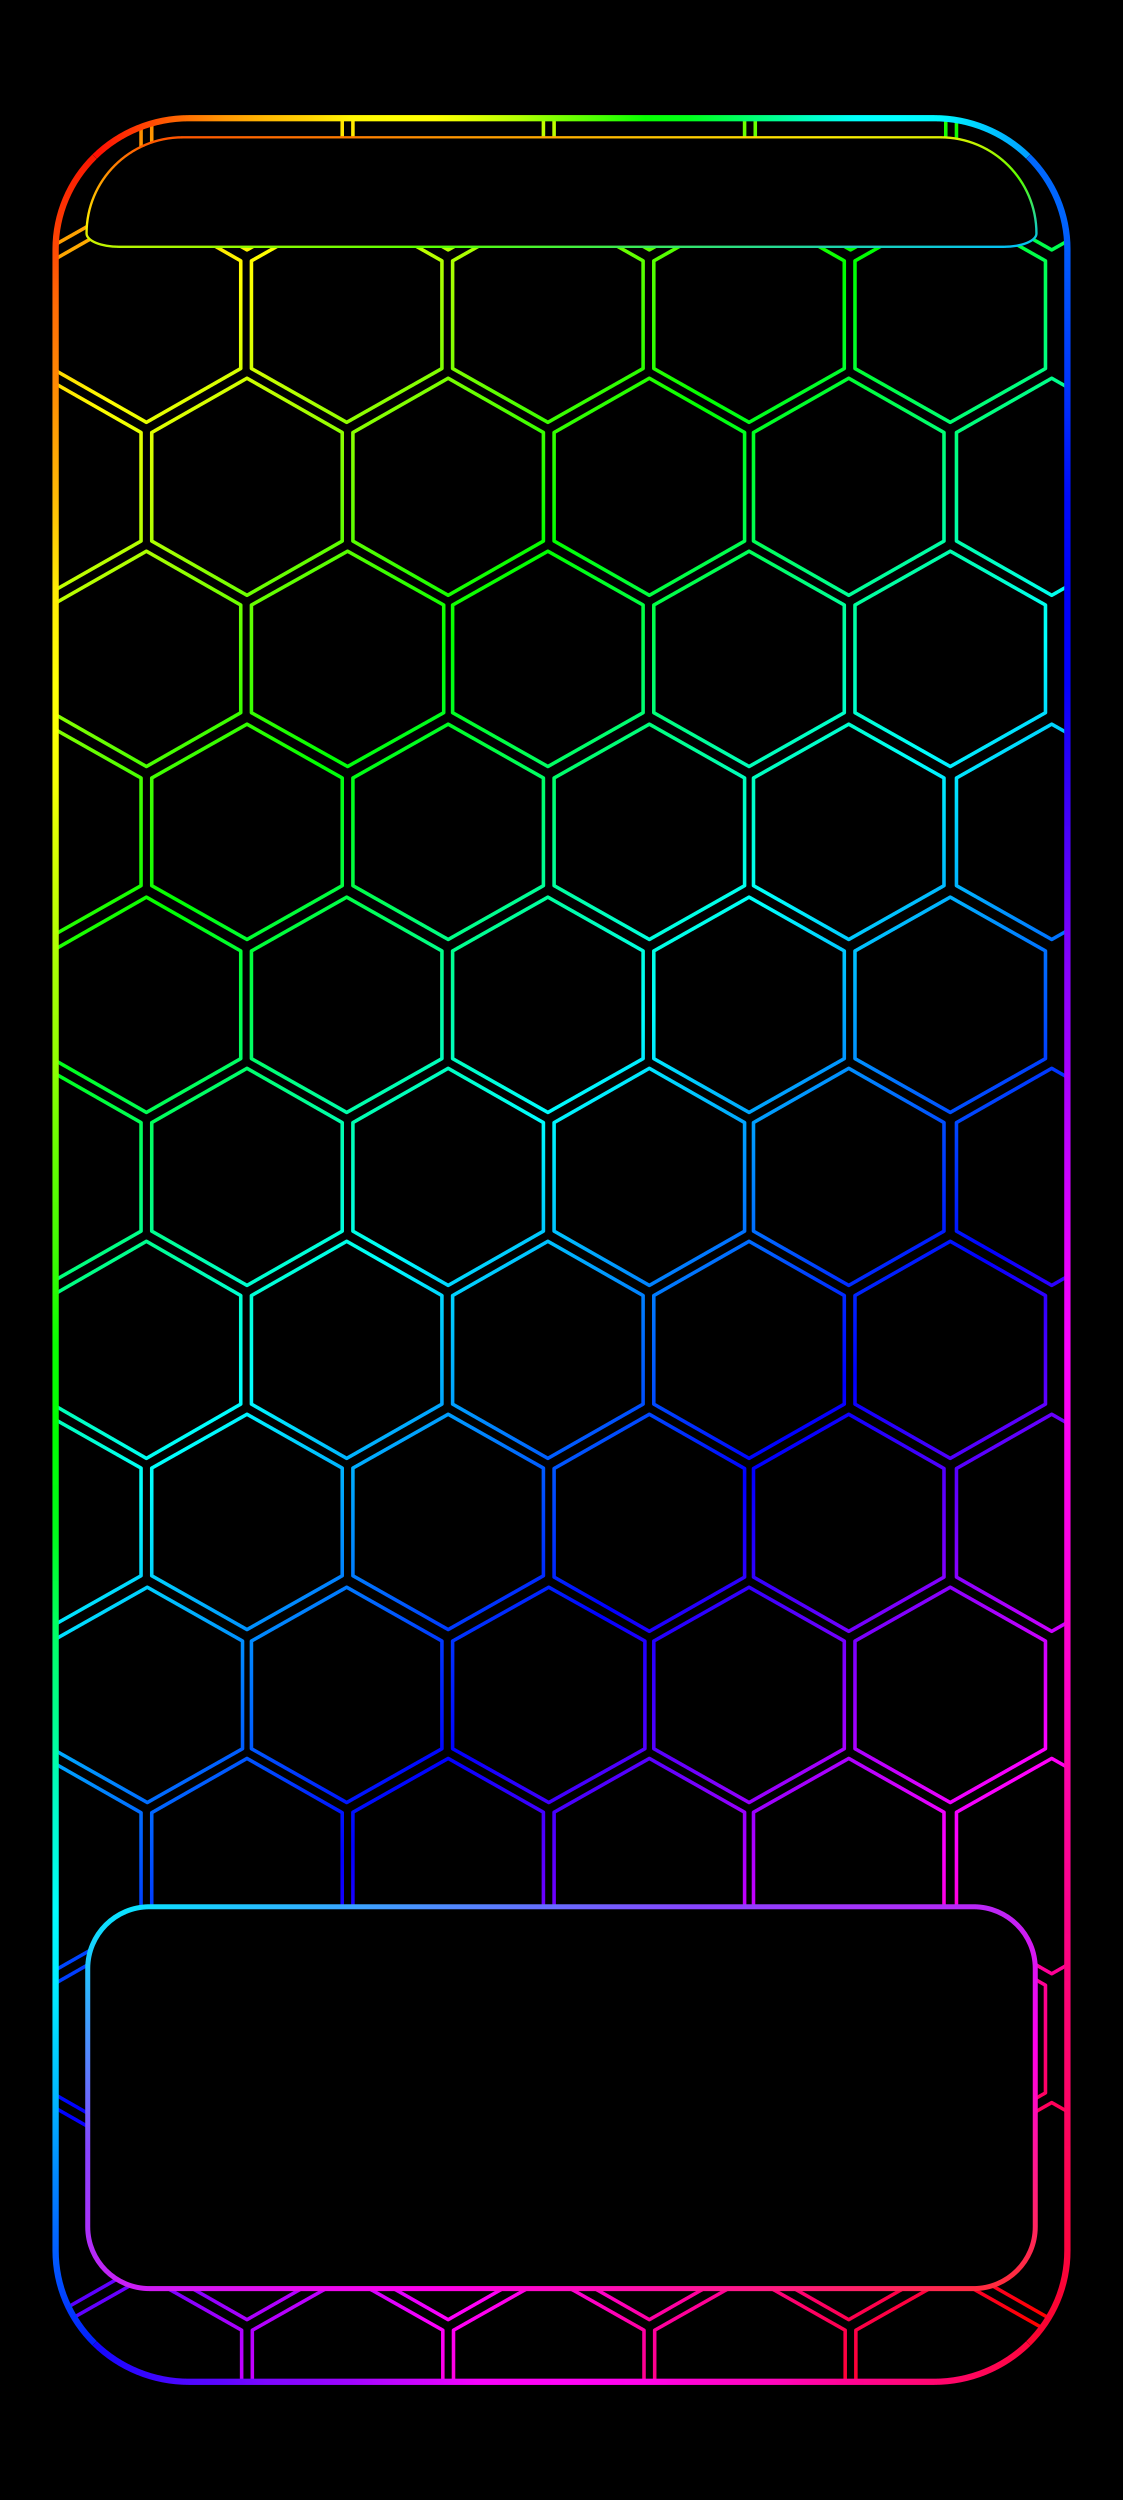
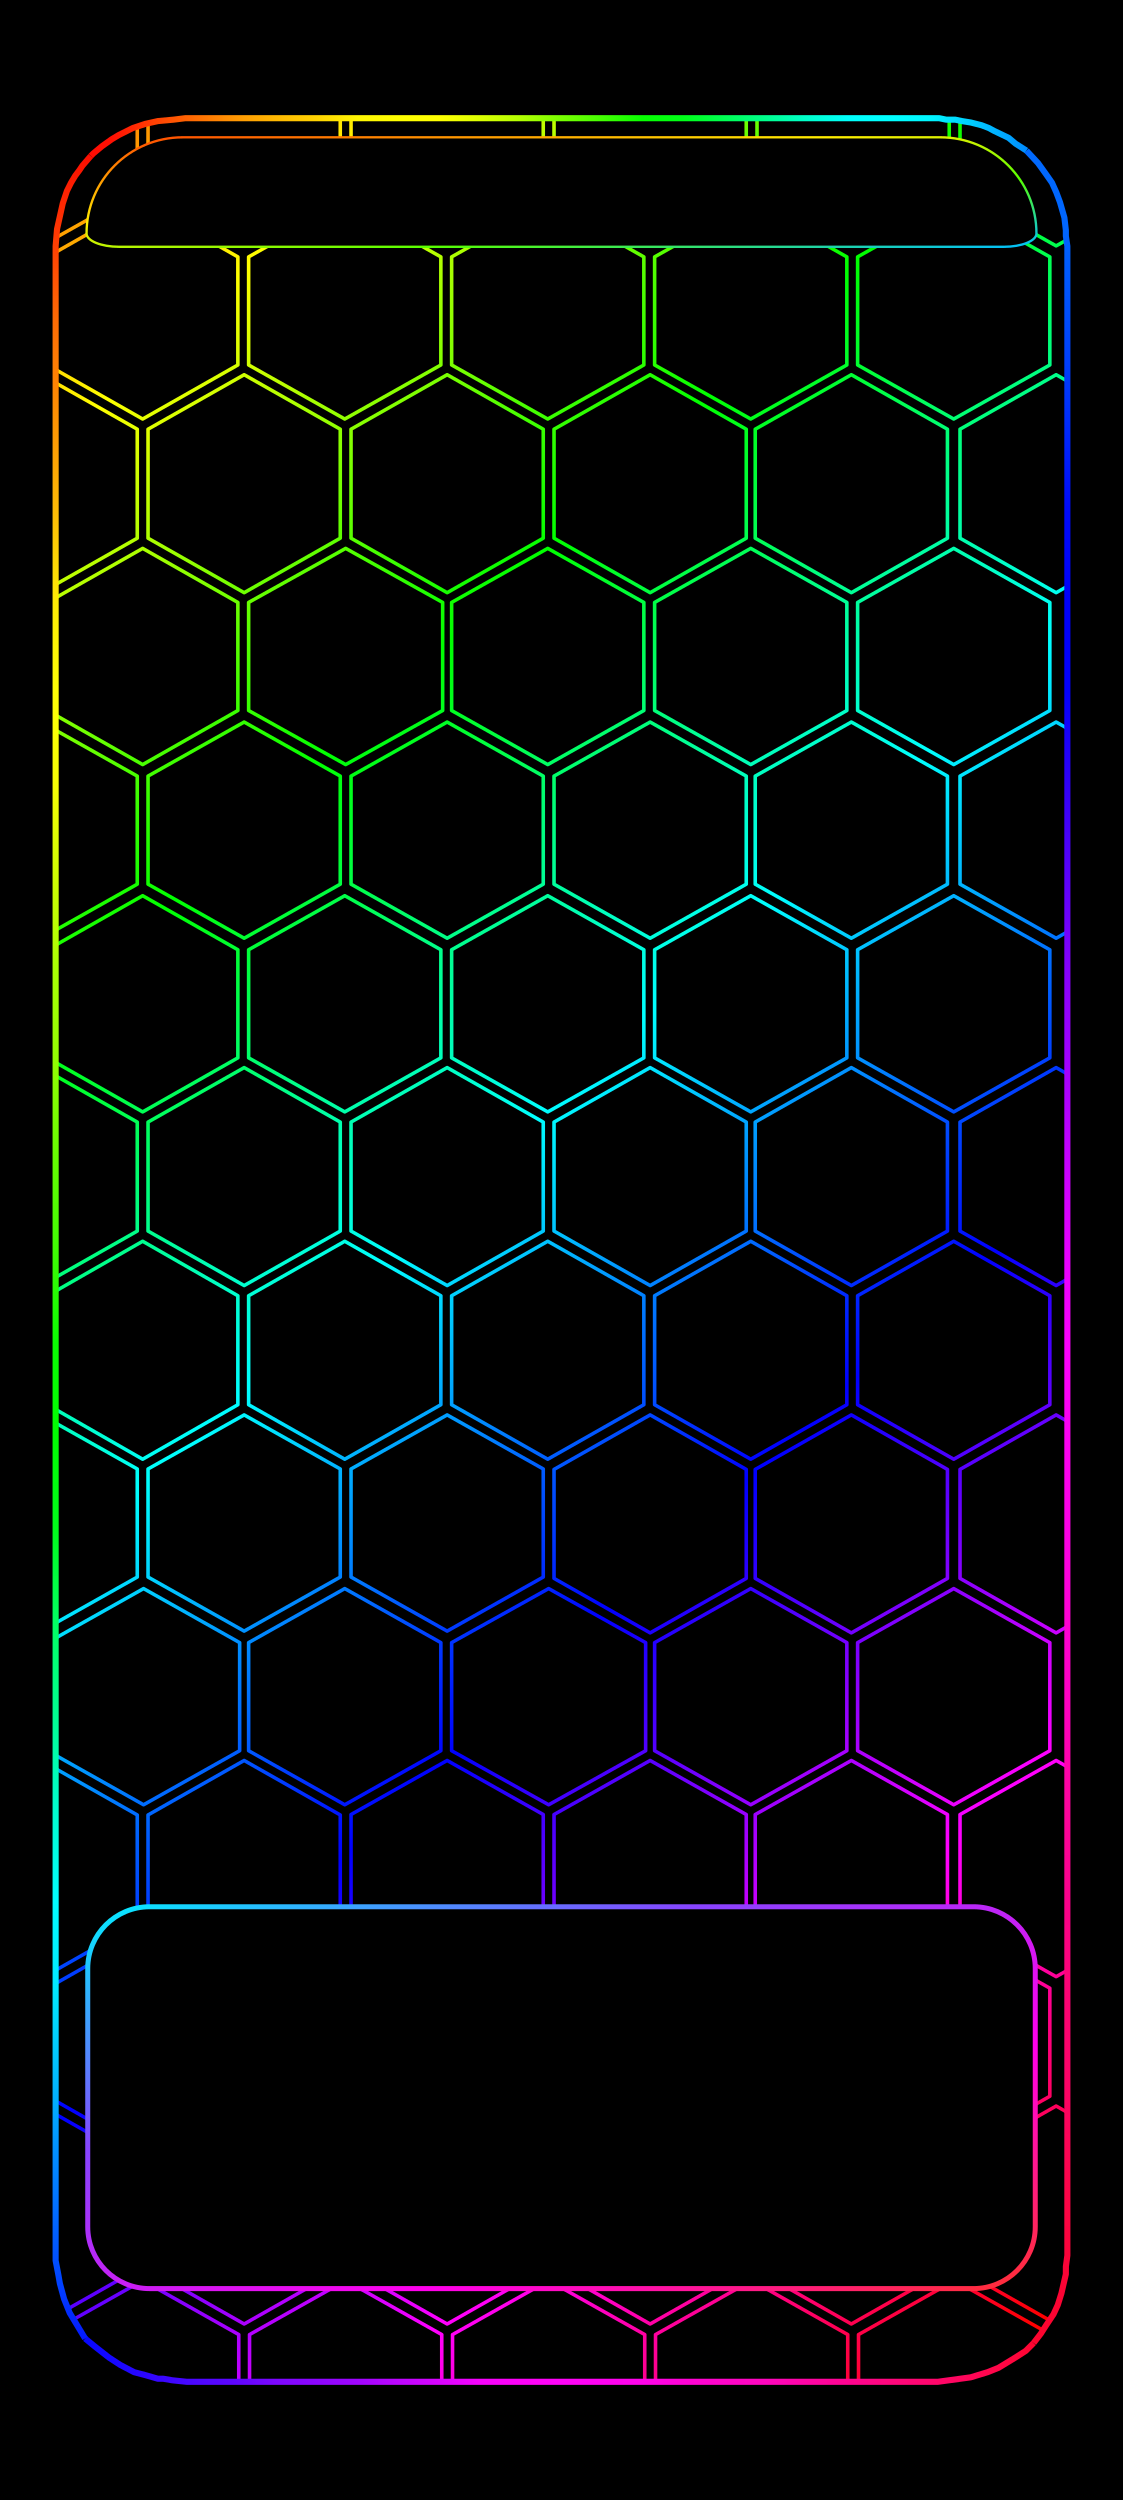
- <svg xmlns="http://www.w3.org/2000/svg" width="1344" height="2992" viewBox="0 0 1344 2992" data-frame-layout="continuous-grid">
+ <svg xmlns="http://www.w3.org/2000/svg" width="1344" height="2992" viewBox="0 0 1344 2992" data-frame-layout="continuous-grid" data-google-display="pixel_9_pro_xl">
  <defs>
    <linearGradient id="rainbow" gradientUnits="userSpaceOnUse" x1="0" y1="0" x2="1219.246" y2="1286.926">
      <stop offset="0" stop-color="#ff0097" />
      <stop offset="0.076" stop-color="#ff0000" />
      <stop offset="0.205" stop-color="#ffff00" />
      <stop offset="0.335" stop-color="#00ff00" />
      <stop offset="0.464" stop-color="#00ffff" />
      <stop offset="0.593" stop-color="#0000ff" />
      <stop offset="0.722" stop-color="#ff00ff" />
      <stop offset="0.851" stop-color="#ff0000" />
      <stop offset="0.98" stop-color="#ffff00" />
      <stop offset="1" stop-color="#d8ff00" />
    </linearGradient>
    <clipPath id="rgb-frame-clip">
-       <rect x="17.054" y="16.95" width="1310.508" height="2957.523" rx="172.711" ry="171.156" />
+       <path d="M6.032,2826.428 6.032,174.351 7.892,152.01 15.393,118.314 20.906,101.795 26.351,90.906 31.81,81.814 37.372,74.414 41.197,68.688 52.286,55.755 55.757,52.293 66.868,43.048 79.889,33.739 89.052,28.253 107.614,18.977 124.11,13.474 140.729,9.799 161.348,7.92 176.476,6.032 1169.366,6.032 1178.369,7.912 1190.366,7.945 1199.051,9.784 1210.777,11.652 1225.171,15.324 1234.466,18.879 1241.393,22.65 1260.69,31.893 1269.758,39.527 1284.107,48.672 1299.323,65.049 1310.076,80.005 1317.727,90.983 1323.416,103.689 1328.265,116.686 1334.065,136.983 1335.968,153.448 1335.985,161.146 1337.968,174.548 1337.968,2819.6 1336.021,2834.203 1335.968,2844.313 1330.174,2869.42 1325.359,2884.827 1319.72,2897.045 1309.981,2911.654 1303.055,2922.535 1293.458,2935.012 1283.193,2945.276 1269.8,2953.886 1247.293,2967.586 1232.998,2973.304 1210.688,2980.094 1167.6,2985.968 178.413,2985.968 159.73,2984.022 147.919,2981.99 140.654,2981.968 124.175,2977.205 109.388,2973.337 91.123,2963.789 76.265,2954.091 57.385,2939.294 44.847,2929.002 24.563,2895.295 17.216,2877.07 11.638,2856.684 9.753,2845.866Z" />
    </clipPath>
    <linearGradient id="home-outline" x1="0%" y1="0%" x2="100%" y2="100%">
      <stop offset="0" stop-color="#00efff" />
      <stop offset=".32" stop-color="#8844ff" />
      <stop offset=".68" stop-color="#ff00ec" />
      <stop offset="1" stop-color="#ff3030" />
    </linearGradient>
    <linearGradient id="frame-top" gradientUnits="userSpaceOnUse" x1="26.88" y1="26.88" x2="1317.12" y2="26.88">
      <stop offset="0" stop-color="#ff0804" />
      <stop offset="0.042" stop-color="#ff1103" />
      <stop offset="0.083" stop-color="#ff3e03" />
      <stop offset="0.125" stop-color="#ff6b02" />
      <stop offset="0.167" stop-color="#ff9703" />
      <stop offset="0.208" stop-color="#ffb802" />
      <stop offset="0.25" stop-color="#ffd302" />
      <stop offset="0.292" stop-color="#fff603" />
      <stop offset="0.333" stop-color="#ffff01" />
      <stop offset="0.375" stop-color="#ffff02" />
      <stop offset="0.417" stop-color="#dcff02" />
      <stop offset="0.458" stop-color="#b3ff02" />
      <stop offset="0.5" stop-color="#78ff01" />
      <stop offset="0.542" stop-color="#43ff02" />
      <stop offset="0.583" stop-color="#07ff01" />
      <stop offset="0.625" stop-color="#00ff19" />
      <stop offset="0.667" stop-color="#00ff54" />
      <stop offset="0.708" stop-color="#00ff8e" />
      <stop offset="0.75" stop-color="#00ffcb" />
      <stop offset="0.792" stop-color="#00fffc" />
      <stop offset="0.833" stop-color="#00ffff" />
      <stop offset="0.875" stop-color="#00f6ff" />
      <stop offset="0.917" stop-color="#00cdff" />
      <stop offset="0.958" stop-color="#00a2ff" />
      <stop offset="1" stop-color="#0069ff" />
    </linearGradient>
    <linearGradient id="frame-right" gradientUnits="userSpaceOnUse" x1="1317.12" y1="26.88" x2="1317.12" y2="2965.12">
      <stop offset="0" stop-color="#016afe" />
      <stop offset="0.042" stop-color="#0065fe" />
      <stop offset="0.083" stop-color="#004cfc" />
      <stop offset="0.125" stop-color="#002ffb" />
      <stop offset="0.167" stop-color="#000bfa" />
      <stop offset="0.208" stop-color="#0001fa" />
      <stop offset="0.25" stop-color="#0401fb" />
      <stop offset="0.292" stop-color="#3101f8" />
      <stop offset="0.333" stop-color="#5b02fb" />
      <stop offset="0.375" stop-color="#8702fc" />
      <stop offset="0.417" stop-color="#a301fd" />
      <stop offset="0.458" stop-color="#c502ff" />
      <stop offset="0.5" stop-color="#e501fd" />
      <stop offset="0.542" stop-color="#fb02fc" />
      <stop offset="0.583" stop-color="#fb02f1" />
      <stop offset="0.625" stop-color="#fb02e4" />
      <stop offset="0.667" stop-color="#fd02d2" />
      <stop offset="0.708" stop-color="#ff02be" />
      <stop offset="0.75" stop-color="#fc059c" />
      <stop offset="0.792" stop-color="#fa028b" />
      <stop offset="0.833" stop-color="#fc0475" />
      <stop offset="0.875" stop-color="#fc0466" />
      <stop offset="0.917" stop-color="#fc054c" />
      <stop offset="0.958" stop-color="#fb0436" />
      <stop offset="1" stop-color="#fc052c" />
    </linearGradient>
    <linearGradient id="frame-bottom" gradientUnits="userSpaceOnUse" x1="26.88" y1="2965.12" x2="1317.12" y2="2965.12">
      <stop offset="0" stop-color="#0108fe" />
      <stop offset="0.042" stop-color="#1507ff" />
      <stop offset="0.083" stop-color="#3206ff" />
      <stop offset="0.125" stop-color="#4b07ff" />
      <stop offset="0.167" stop-color="#5e06ff" />
      <stop offset="0.208" stop-color="#7c07ff" />
      <stop offset="0.25" stop-color="#8d06ff" />
      <stop offset="0.292" stop-color="#a005ff" />
      <stop offset="0.333" stop-color="#bd06ff" />
      <stop offset="0.375" stop-color="#d804ff" />
      <stop offset="0.417" stop-color="#f703fd" />
      <stop offset="0.458" stop-color="#fd02f7" />
      <stop offset="0.5" stop-color="#ff04f8" />
      <stop offset="0.542" stop-color="#ff03f2" />
      <stop offset="0.583" stop-color="#ff04ea" />
      <stop offset="0.625" stop-color="#ff03d6" />
      <stop offset="0.667" stop-color="#ff05c9" />
      <stop offset="0.708" stop-color="#ff06bf" />
      <stop offset="0.75" stop-color="#ff05a5" />
      <stop offset="0.792" stop-color="#ff0491" />
      <stop offset="0.833" stop-color="#ff077e" />
      <stop offset="0.875" stop-color="#ff066e" />
      <stop offset="0.917" stop-color="#ff0658" />
      <stop offset="0.958" stop-color="#ff0640" />
      <stop offset="1" stop-color="#ff0423" />
    </linearGradient>
    <linearGradient id="frame-left" gradientUnits="userSpaceOnUse" x1="26.88" y1="26.88" x2="26.88" y2="2965.12">
      <stop offset="0" stop-color="#fa0300" />
      <stop offset="0.042" stop-color="#fd3503" />
      <stop offset="0.083" stop-color="#ff6b04" />
      <stop offset="0.125" stop-color="#ff9003" />
      <stop offset="0.167" stop-color="#ffb905" />
      <stop offset="0.208" stop-color="#ffea05" />
      <stop offset="0.25" stop-color="#ffff06" />
      <stop offset="0.292" stop-color="#f6ff05" />
      <stop offset="0.333" stop-color="#cfff02" />
      <stop offset="0.375" stop-color="#a8fe04" />
      <stop offset="0.417" stop-color="#91fd02" />
      <stop offset="0.458" stop-color="#66fd01" />
      <stop offset="0.5" stop-color="#3ffc03" />
      <stop offset="0.542" stop-color="#0afd02" />
      <stop offset="0.583" stop-color="#01fd02" />
      <stop offset="0.625" stop-color="#00fc1b" />
      <stop offset="0.667" stop-color="#01ff63" />
      <stop offset="0.708" stop-color="#00fd91" />
      <stop offset="0.75" stop-color="#00fccd" />
      <stop offset="0.792" stop-color="#01fcfe" />
      <stop offset="0.833" stop-color="#01e6ff" />
      <stop offset="0.875" stop-color="#02b6ff" />
      <stop offset="0.917" stop-color="#027efe" />
      <stop offset="0.958" stop-color="#0149ff" />
      <stop offset="1" stop-color="#0406fd" />
    </linearGradient>
    <linearGradient id="status-outline" x1="0%" y1="0%" x2="100%" y2="100%">
      <stop offset="0" stop-color="#ff4000" />
      <stop offset=".39" stop-color="#ffed00" />
      <stop offset=".68" stop-color="#59ff00" />
      <stop offset="1" stop-color="#00bdff" />
    </linearGradient>
  </defs>
  <rect width="1344" height="2992" fill="#000" />
-   <g id="android-wallpaper-inset" transform="translate(50.788 125.928) scale(0.924 0.916)">
+   <g id="android-wallpaper-inset" transform="translate(61.091 136) scale(0.9090909)">
    <g clip-path="url(#rgb-frame-clip)">
-       <g transform="translate(50 50) scale(2.306 2.306) translate(-357.295 -0)">
-         <path d="M337.5,-61.704L391,-31.204L391,29.796L337.5,60.296L284,29.796L284,-31.204ZM450.5,-61.704L504,-31.204L504,29.796L450.5,60.296L397,29.796L397,-31.204ZM563.5,-61.704L617,-31.204L617,29.796L563.5,60.296L510,29.796L510,-31.204ZM676.5,-61.704L730,-31.204L730,29.796L676.5,60.296L623,29.796L623,-31.204ZM789.5,-61.704L843,-31.204L843,29.796L789.5,60.296L736,29.796L736,-31.204ZM902.5,-61.704L956,-31.204L956,29.796L902.5,60.296L849,29.796L849,-31.204ZM394,36L447,66.5L447,127.5L394,158L341,127.5L341,66.5ZM506.5,36L560,66.5L560,127.5L506.5,158L453,127.5L453,66.5ZM619.5,36L673,66.5L673,127.5L619.5,158L566,127.5L566,66.5ZM732.5,36L786,66.5L786,127.5L732.5,158L679,127.5L679,66.5ZM845.5,36L899,66.5L899,127.5L845.5,158L792,127.5L792,66.5ZM337.5,133L391,163.75L391,225.25L337.5,256L284,225.25L284,163.75ZM450.5,133L504,163.75L504,225.25L450.5,256L397,225.25L397,163.75ZM563.5,133L617,163.75L617,225.25L563.5,256L510,225.25L510,163.75ZM676.5,133L730,163.75L730,225.25L676.5,256L623,225.25L623,163.75ZM788.5,133L842,163.75L842,225.25L788.5,256L735,225.25L735,163.75ZM902.5,133L956,163.75L956,225.25L902.5,256L849,225.25L849,163.75ZM394,231L447,261.5L447,322.5L394,353L341,322.5L341,261.5ZM507,231L561,261.5L561,322.5L507,353L453,322.5L453,261.5ZM619.5,231L673,261.5L673,322.5L619.5,353L566,322.5L566,261.5ZM732.5,231L786,261.5L786,322.5L732.5,353L679,322.5L679,261.5ZM845.5,231L899,261.5L899,322.5L845.5,353L792,322.5L792,261.5ZM337.5,329L391,359.5L391,420.5L337.5,451L284,420.5L284,359.5ZM450.5,329L504,359.5L504,420.5L450.5,451L397,420.5L397,359.5ZM563.5,329L617,359.5L617,420.5L563.5,451L510,420.5L510,359.5ZM676.5,329L730,359.5L730,420.5L676.5,451L623,420.5L623,359.5ZM788.5,329L842,359.5L842,420.5L788.5,451L735,420.5L735,359.5ZM902.5,329L956,359.5L956,420.5L902.5,451L849,420.5L849,359.5ZM394,427L447,457.5L447,518.5L394,549L341,518.5L341,457.5ZM506.5,427L560,457.5L560,518.5L506.5,549L453,518.5L453,457.5ZM619.5,427L673,457.5L673,518.5L619.5,549L566,518.5L566,457.5ZM732.5,427L786,457.5L786,518.5L732.5,549L679,518.5L679,457.5ZM845.5,427L899,457.5L899,518.5L845.5,549L792,518.5L792,457.5ZM337.5,524L391,554.75L391,616.25L337.5,647L284,616.25L284,554.75ZM450.5,524L504,554.75L504,616.25L450.5,647L397,616.25L397,554.75ZM563.5,524L617,554.75L617,616.25L563.5,647L510,616.25L510,554.75ZM676.5,524L730,554.75L730,616.25L676.5,647L623,616.25L623,554.75ZM788.5,524L842,554.75L842,616.25L788.5,647L735,616.25L735,554.75ZM902.5,524L956,554.75L956,616.25L902.5,647L849,616.25L849,554.75ZM394,622L447,652.75L447,714.25L394,745L341,714.25L341,652.75ZM506.5,622L560,652.75L560,714.25L506.5,745L453,714.25L453,652.75ZM619.5,622L673,652.75L673,714.25L619.5,745L566,714.25L566,652.75ZM732.5,622L786,652.75L786,714.25L732.5,745L679,714.25L679,652.75ZM845.5,622L899,652.75L899,714.25L845.5,745L792,714.25L792,652.75ZM337.5,720L391,750.5L391,811.5L337.5,842L284,811.5L284,750.5ZM450.5,720L504,750.5L504,811.5L450.5,842L397,811.5L397,750.5ZM563.5,720L617,750.5L617,811.5L563.5,842L510,811.5L510,750.5ZM676.5,720L730,750.75L730,812.25L676.5,843L623,812.25L623,750.75ZM788.5,720L842,750.75L842,812.25L788.5,843L735,812.25L735,750.75ZM902.5,720L956,750.75L956,812.25L902.5,843L849,812.25L849,750.75ZM394.5,818L448,848.5L448,909.5L394.5,940L341,909.5L341,848.5ZM506.5,818L560,848.5L560,909.5L506.5,940L453,909.5L453,848.5ZM620,818L674,848.5L674,909.5L620,940L566,909.5L566,848.5ZM732.5,818L786,848.5L786,909.5L732.5,940L679,909.5L679,848.5ZM845.5,818L899,848.5L899,909.5L845.5,940L792,909.5L792,848.5ZM337.5,915L391,945.75L391,1007.25L337.5,1038L284,1007.25L284,945.75ZM450.5,915L504,945.75L504,1007.25L450.5,1038L397,1007.25L397,945.75ZM563.5,915L617,945.5L617,1006.5L563.5,1037L510,1006.5L510,945.5ZM676.5,915L730,945.5L730,1006.5L676.5,1037L623,1006.5L623,945.5ZM788.5,915L842,945.5L842,1006.5L788.5,1037L735,1006.5L735,945.5ZM902.5,915L956,945.5L956,1006.5L902.5,1037L849,1006.5L849,945.5ZM394,1013L447,1043.5L447,1104.5L394,1135L341,1104.5L341,1043.5ZM507,1013L561,1043.5L561,1104.5L507,1135L453,1104.5L453,1043.5ZM619.5,1013L673,1043.5L673,1104.5L619.5,1135L566,1104.5L566,1043.5ZM732.5,1013L786,1043.5L786,1104.5L732.5,1135L679,1104.5L679,1043.5ZM845.5,1013L899,1043.5L899,1104.5L845.5,1135L792,1104.5L792,1043.5ZM337.5,1110L391,1140.75L391,1202.25L337.5,1233L284,1202.25L284,1140.75ZM450.5,1110L504,1140.75L504,1202.25L450.5,1233L397,1202.25L397,1140.75ZM563.5,1110L617,1140.75L617,1202.25L563.5,1233L510,1202.25L510,1140.75ZM676.5,1110L730,1140.75L730,1202.25L676.5,1233L623,1202.25L623,1140.75ZM788.5,1110L842,1140.75L842,1202.25L788.5,1233L735,1202.25L735,1140.75ZM902.5,1110L956,1140.75L956,1202.25L902.5,1233L849,1202.25L849,1140.75ZM394,1208.476L447.5,1238.976L447.5,1299.976L394,1330.476L340.5,1299.976L340.5,1238.976ZM507,1208.476L560.5,1238.976L560.5,1299.976L507,1330.476L453.5,1299.976L453.5,1238.976ZM620,1208.476L673.5,1238.976L673.5,1299.976L620,1330.476L566.5,1299.976L566.5,1238.976ZM733,1208.476L786.5,1238.976L786.5,1299.976L733,1330.476L679.5,1299.976L679.5,1238.976ZM846,1208.476L899.5,1238.976L899.5,1299.976L846,1330.476L792.5,1299.976L792.5,1238.976Z" fill="none" stroke="url(#rainbow)" stroke-width="2" stroke-linejoin="round" />
+       <g transform="scale(1.025557 1.011657) translate(-17.054 -16.95)">
+         <g transform="translate(50 50) scale(2.306 2.306) translate(-357.295 -0)">
+           <path d="M337.5,-61.704L391,-31.204L391,29.796L337.5,60.296L284,29.796L284,-31.204ZM450.5,-61.704L504,-31.204L504,29.796L450.5,60.296L397,29.796L397,-31.204ZM563.5,-61.704L617,-31.204L617,29.796L563.5,60.296L510,29.796L510,-31.204ZM676.5,-61.704L730,-31.204L730,29.796L676.5,60.296L623,29.796L623,-31.204ZM789.5,-61.704L843,-31.204L843,29.796L789.5,60.296L736,29.796L736,-31.204ZM902.5,-61.704L956,-31.204L956,29.796L902.5,60.296L849,29.796L849,-31.204ZM394,36L447,66.5L447,127.5L394,158L341,127.5L341,66.5ZM506.5,36L560,66.5L560,127.5L506.5,158L453,127.5L453,66.5ZM619.5,36L673,66.5L673,127.5L619.5,158L566,127.5L566,66.5ZM732.5,36L786,66.5L786,127.5L732.5,158L679,127.5L679,66.5ZM845.5,36L899,66.5L899,127.5L845.5,158L792,127.5L792,66.5ZM337.5,133L391,163.75L391,225.25L337.5,256L284,225.25L284,163.75ZM450.5,133L504,163.75L504,225.25L450.5,256L397,225.25L397,163.75ZM563.5,133L617,163.75L617,225.25L563.5,256L510,225.25L510,163.75ZM676.5,133L730,163.75L730,225.25L676.5,256L623,225.25L623,163.75ZM788.5,133L842,163.75L842,225.25L788.5,256L735,225.25L735,163.75ZM902.5,133L956,163.75L956,225.25L902.5,256L849,225.25L849,163.75ZM394,231L447,261.5L447,322.5L394,353L341,322.5L341,261.5ZM507,231L561,261.5L561,322.5L507,353L453,322.5L453,261.5ZM619.5,231L673,261.5L673,322.5L619.5,353L566,322.5L566,261.5ZM732.5,231L786,261.5L786,322.5L732.5,353L679,322.5L679,261.5ZM845.5,231L899,261.5L899,322.5L845.5,353L792,322.5L792,261.5ZM337.5,329L391,359.5L391,420.5L337.5,451L284,420.5L284,359.5ZM450.5,329L504,359.5L504,420.5L450.5,451L397,420.5L397,359.5ZM563.5,329L617,359.5L617,420.5L563.5,451L510,420.5L510,359.5ZM676.5,329L730,359.5L730,420.5L676.5,451L623,420.5L623,359.5ZM788.5,329L842,359.5L842,420.5L788.5,451L735,420.5L735,359.5ZM902.5,329L956,359.5L956,420.5L902.5,451L849,420.5L849,359.5ZM394,427L447,457.5L447,518.5L394,549L341,518.5L341,457.5ZM506.5,427L560,457.5L560,518.5L506.5,549L453,518.5L453,457.5ZM619.5,427L673,457.5L673,518.5L619.5,549L566,518.5L566,457.5ZM732.5,427L786,457.5L786,518.5L732.5,549L679,518.5L679,457.5ZM845.5,427L899,457.5L899,518.5L845.5,549L792,518.5L792,457.5ZM337.5,524L391,554.75L391,616.25L337.5,647L284,616.25L284,554.75ZM450.5,524L504,554.75L504,616.25L450.5,647L397,616.25L397,554.75ZM563.5,524L617,554.75L617,616.25L563.5,647L510,616.25L510,554.75ZM676.5,524L730,554.75L730,616.25L676.5,647L623,616.25L623,554.75ZM788.5,524L842,554.75L842,616.25L788.5,647L735,616.25L735,554.75ZM902.5,524L956,554.75L956,616.25L902.5,647L849,616.25L849,554.75ZM394,622L447,652.75L447,714.25L394,745L341,714.25L341,652.75ZM506.5,622L560,652.75L560,714.25L506.5,745L453,714.25L453,652.75ZM619.5,622L673,652.75L673,714.25L619.5,745L566,714.25L566,652.75ZM732.5,622L786,652.75L786,714.25L732.5,745L679,714.25L679,652.75ZM845.5,622L899,652.75L899,714.25L845.5,745L792,714.25L792,652.75ZM337.5,720L391,750.5L391,811.5L337.5,842L284,811.5L284,750.5ZM450.5,720L504,750.5L504,811.5L450.5,842L397,811.5L397,750.5ZM563.5,720L617,750.5L617,811.5L563.5,842L510,811.5L510,750.5ZM676.5,720L730,750.75L730,812.25L676.5,843L623,812.25L623,750.75ZM788.5,720L842,750.75L842,812.25L788.5,843L735,812.25L735,750.75ZM902.5,720L956,750.75L956,812.25L902.5,843L849,812.25L849,750.75ZM394.5,818L448,848.5L448,909.5L394.5,940L341,909.5L341,848.5ZM506.5,818L560,848.5L560,909.5L506.5,940L453,909.5L453,848.5ZM620,818L674,848.5L674,909.5L620,940L566,909.5L566,848.5ZM732.5,818L786,848.5L786,909.5L732.5,940L679,909.5L679,848.5ZM845.5,818L899,848.5L899,909.5L845.5,940L792,909.5L792,848.5ZM337.5,915L391,945.75L391,1007.25L337.5,1038L284,1007.25L284,945.75ZM450.5,915L504,945.75L504,1007.25L450.5,1038L397,1007.25L397,945.75ZM563.5,915L617,945.5L617,1006.5L563.5,1037L510,1006.5L510,945.5ZM676.5,915L730,945.5L730,1006.5L676.5,1037L623,1006.5L623,945.5ZM788.5,915L842,945.5L842,1006.5L788.5,1037L735,1006.5L735,945.5ZM902.5,915L956,945.5L956,1006.5L902.5,1037L849,1006.5L849,945.5ZM394,1013L447,1043.5L447,1104.5L394,1135L341,1104.5L341,1043.5ZM507,1013L561,1043.5L561,1104.5L507,1135L453,1104.5L453,1043.5ZM619.5,1013L673,1043.5L673,1104.5L619.5,1135L566,1104.5L566,1043.5ZM732.5,1013L786,1043.5L786,1104.5L732.5,1135L679,1104.5L679,1043.5ZM845.5,1013L899,1043.5L899,1104.5L845.5,1135L792,1104.5L792,1043.5ZM337.5,1110L391,1140.75L391,1202.25L337.5,1233L284,1202.25L284,1140.75ZM450.5,1110L504,1140.75L504,1202.25L450.5,1233L397,1202.25L397,1140.75ZM563.5,1110L617,1140.75L617,1202.25L563.5,1233L510,1202.25L510,1140.75ZM676.5,1110L730,1140.75L730,1202.25L676.5,1233L623,1202.25L623,1140.75ZM788.5,1110L842,1140.75L842,1202.25L788.5,1233L735,1202.25L735,1140.75ZM902.5,1110L956,1140.75L956,1202.25L902.5,1233L849,1202.25L849,1140.75ZM394,1208.476L447.5,1238.976L447.5,1299.976L394,1330.476L340.5,1299.976L340.5,1238.976ZM507,1208.476L560.5,1238.976L560.5,1299.976L507,1330.476L453.5,1299.976L453.5,1238.976ZM620,1208.476L673.5,1238.976L673.5,1299.976L620,1330.476L566.5,1299.976L566.5,1238.976ZM733,1208.476L786.5,1238.976L786.5,1299.976L733,1330.476L679.5,1299.976L679.5,1238.976ZM846,1208.476L899.5,1238.976L899.5,1299.976L846,1330.476L792.5,1299.976L792.5,1238.976Z" fill="none" stroke="url(#rainbow)" stroke-width="2" stroke-linejoin="round" />
+         </g>
      </g>
    </g>
-     <g transform="translate(-10.24872 -10.10603) scale(1.015708 1.006563)">
-       <path d="M76.684,76.684A170.04,170.04 0 0 1 196.92,26.88L1147.08,26.88A170.04,170.04 0 0 1 1267.316,76.684" fill="none" stroke="url(#frame-top)" stroke-width="8.064" stroke-linecap="butt" />
-       <path d="M1267.316,76.684A170.04,170.04 0 0 1 1317.12,196.92L1317.12,2795.08A170.04,170.04 0 0 1 1267.316,2915.316" fill="none" stroke="url(#frame-right)" stroke-width="8.064" stroke-linecap="butt" />
-       <path d="M1267.316,2915.316A170.04,170.04 0 0 1 1147.08,2965.12L196.92,2965.12A170.04,170.04 0 0 1 76.684,2915.316" fill="none" stroke="url(#frame-bottom)" stroke-width="8.064" stroke-linecap="butt" />
-       <path d="M76.684,2915.316A170.04,170.04 0 0 1 26.88,2795.08L26.88,196.92A170.04,170.04 0 0 1 76.684,76.684" fill="none" stroke="url(#frame-left)" stroke-width="8.064" stroke-linecap="butt" />
-     </g>
+     <path d="M52.286,55.755 55.757,52.293 66.868,43.048 79.889,33.739 89.052,28.253 107.614,18.977 124.11,13.474 140.729,9.799 161.348,7.92 176.476,6.032 1169.366,6.032 1178.369,7.912 1190.366,7.945 1199.051,9.784 1210.777,11.652 1225.171,15.324 1234.466,18.879 1241.393,22.65 1260.69,31.893 1269.758,39.527 1284.107,48.672" fill="none" stroke="url(#frame-top)" stroke-width="8.064" stroke-linecap="butt" stroke-linejoin="round" />
+     <path d="M1284.107,48.672 1299.323,65.049 1310.076,80.005 1317.727,90.983 1323.416,103.689 1328.265,116.686 1334.065,136.983 1335.968,153.448 1335.985,161.146 1337.968,174.548 1337.968,2819.6 1336.021,2834.203 1335.968,2844.313 1330.174,2869.42 1325.359,2884.827 1319.72,2897.045 1309.981,2911.654 1303.055,2922.535 1293.458,2935.012" fill="none" stroke="url(#frame-right)" stroke-width="8.064" stroke-linecap="butt" stroke-linejoin="round" />
+     <path d="M1293.458,2935.012 1283.193,2945.276 1269.8,2953.886 1247.293,2967.586 1232.998,2973.304 1210.688,2980.094 1167.6,2985.968 178.413,2985.968 159.73,2984.022 147.919,2981.99 140.654,2981.968 124.175,2977.205 109.388,2973.337 91.123,2963.789 76.265,2954.091 57.385,2939.294 44.847,2929.002" fill="none" stroke="url(#frame-bottom)" stroke-width="8.064" stroke-linecap="butt" stroke-linejoin="round" />
+     <path d="M44.847,2929.002 24.563,2895.295 17.216,2877.07 11.638,2856.684 9.753,2845.866 6.032,2826.428 6.032,174.351 7.892,152.01 15.393,118.314 20.906,101.795 26.351,90.906 31.81,81.814 37.372,74.414 41.197,68.688 52.286,55.755" fill="none" stroke="url(#frame-left)" stroke-width="8.064" stroke-linecap="butt" stroke-linejoin="round" />
  </g>
  <rect id="pixel-launcher-panel" x="105" y="2282" width="1134" height="457" rx="74" fill="#000" stroke="url(#home-outline)" stroke-width="6" />
  <path id="pixel-status-panel" d="M218.688,164.333 H1125.312 A115.099,115.099 0 0 1 1240.411,279.432 V279.432 A38.957,15.943 0 0 1 1201.455,295.375 H142.545 A38.957,15.943 0 0 1 103.589,279.432 V279.432 A115.099,115.099 0 0 1 218.688,164.333 Z" fill="#000" stroke="url(#status-outline)" stroke-width="2.833" />
</svg>
